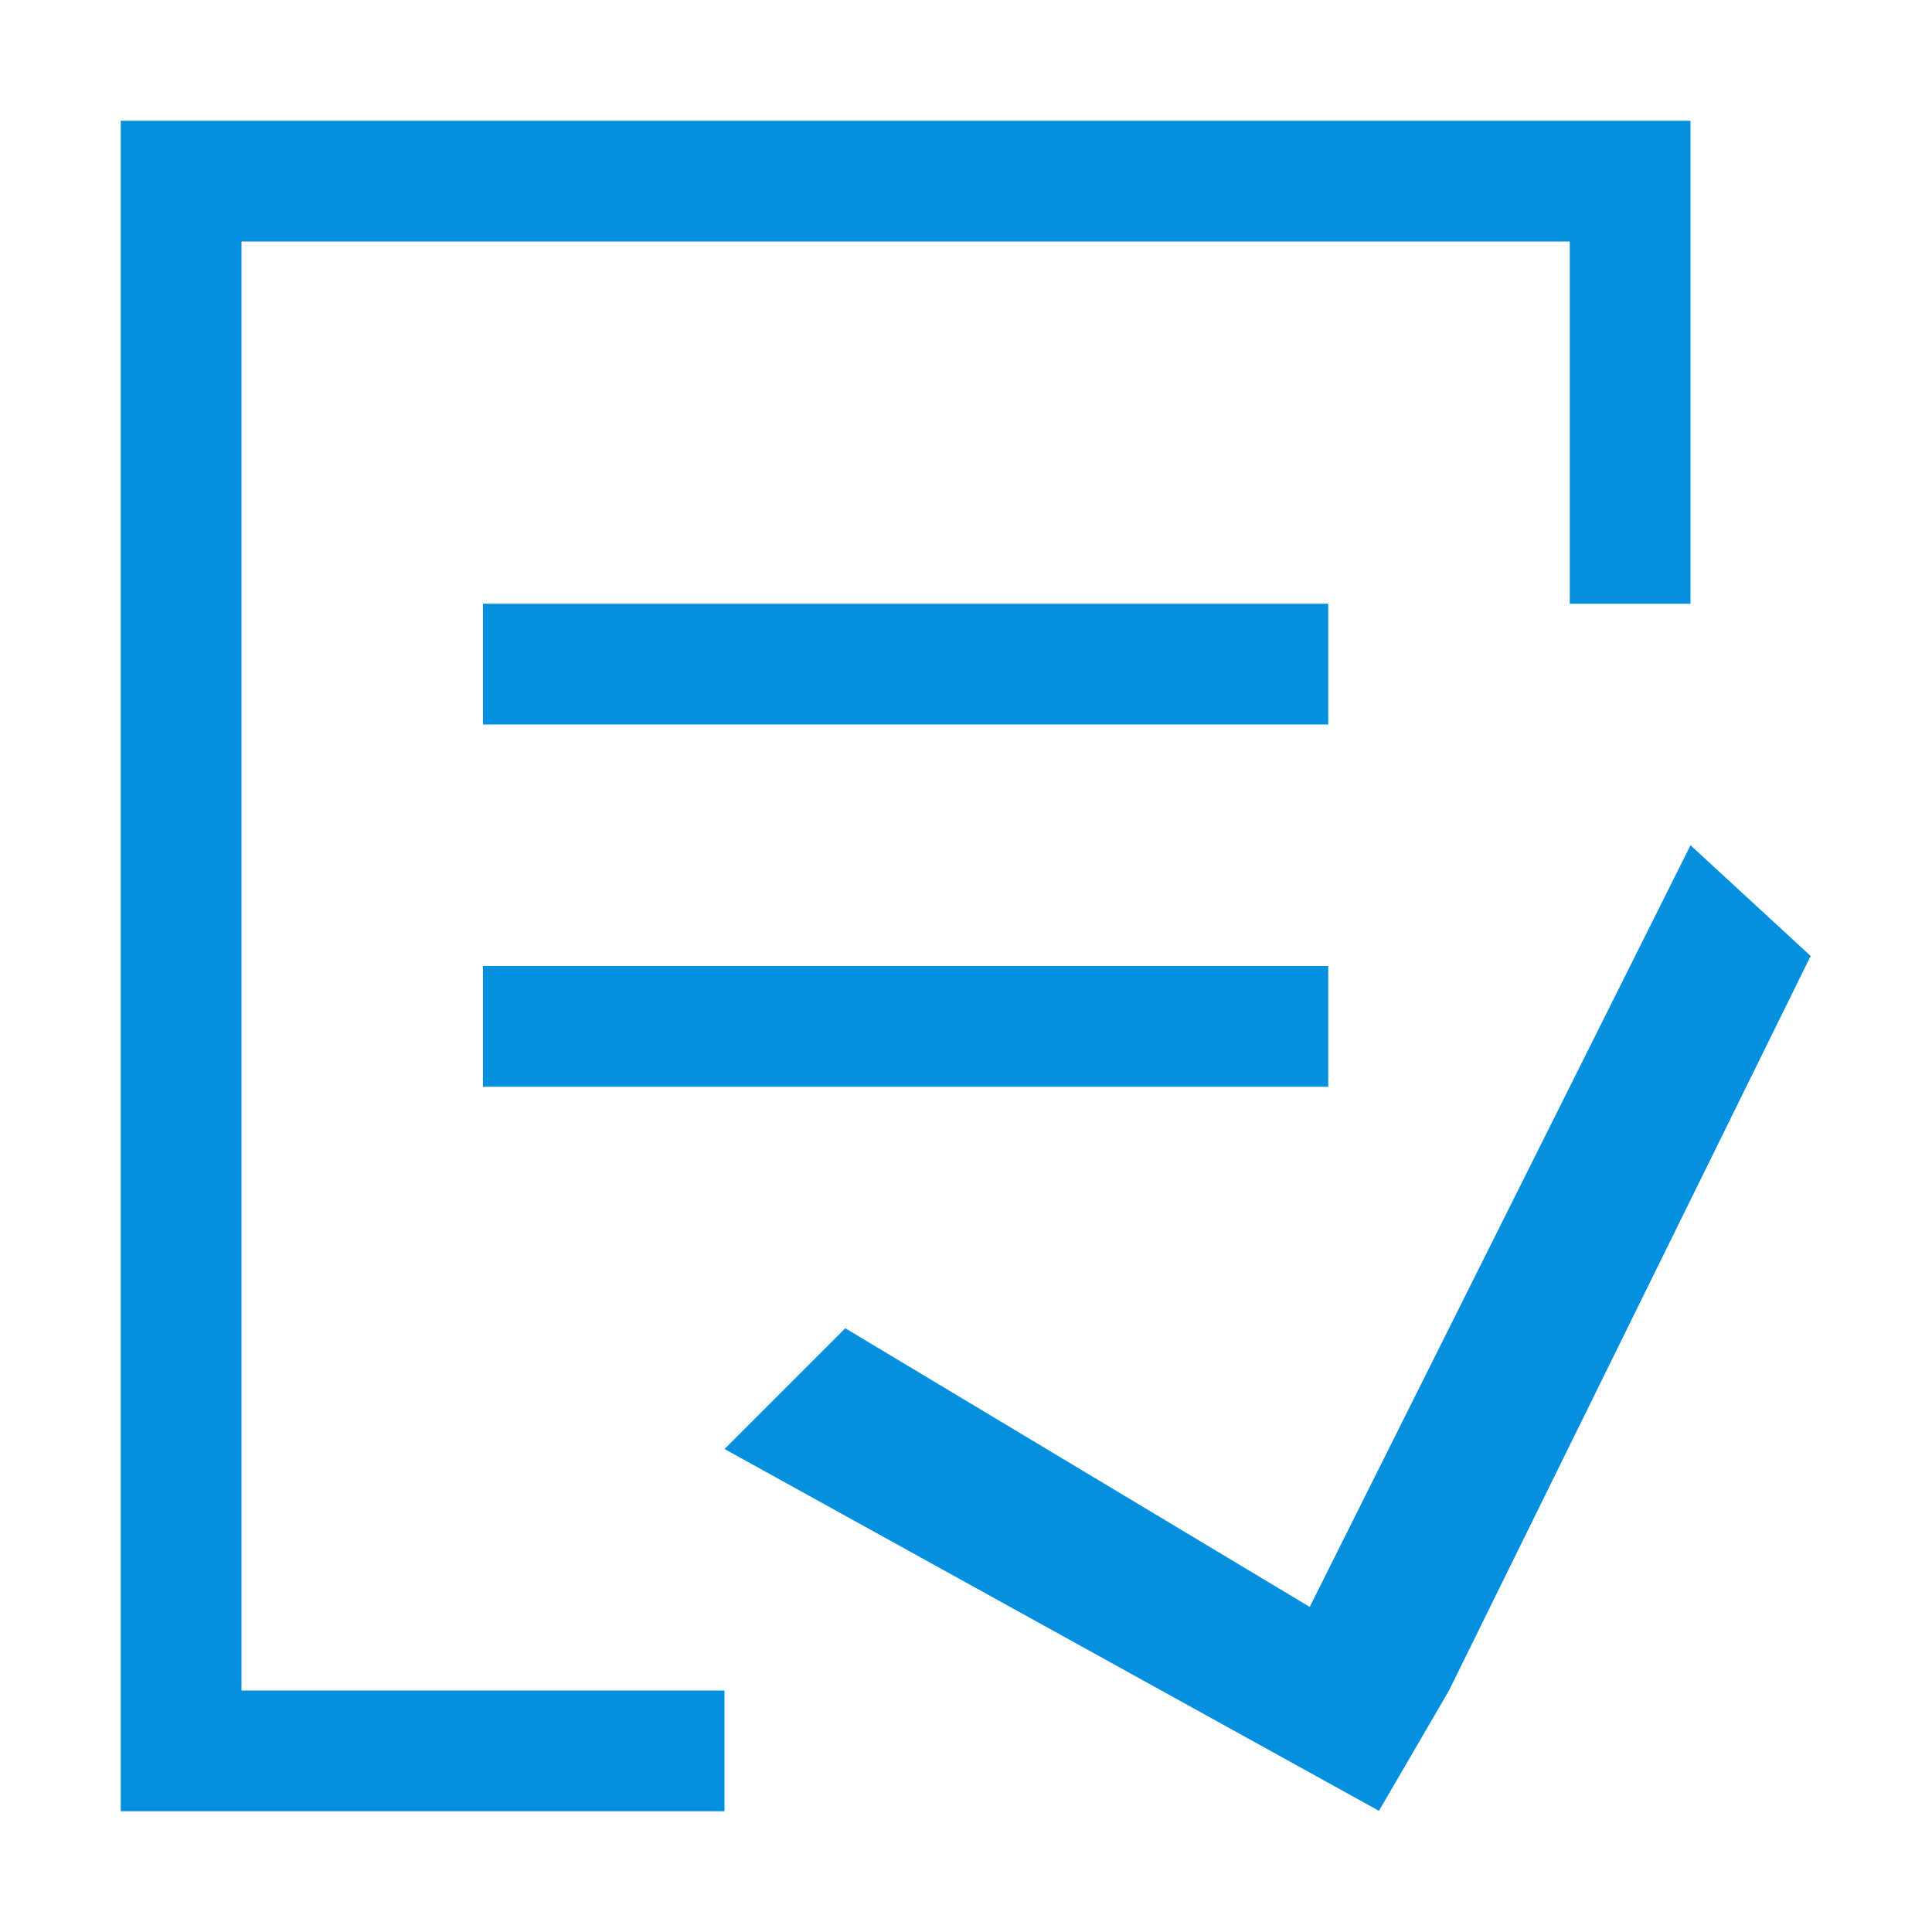
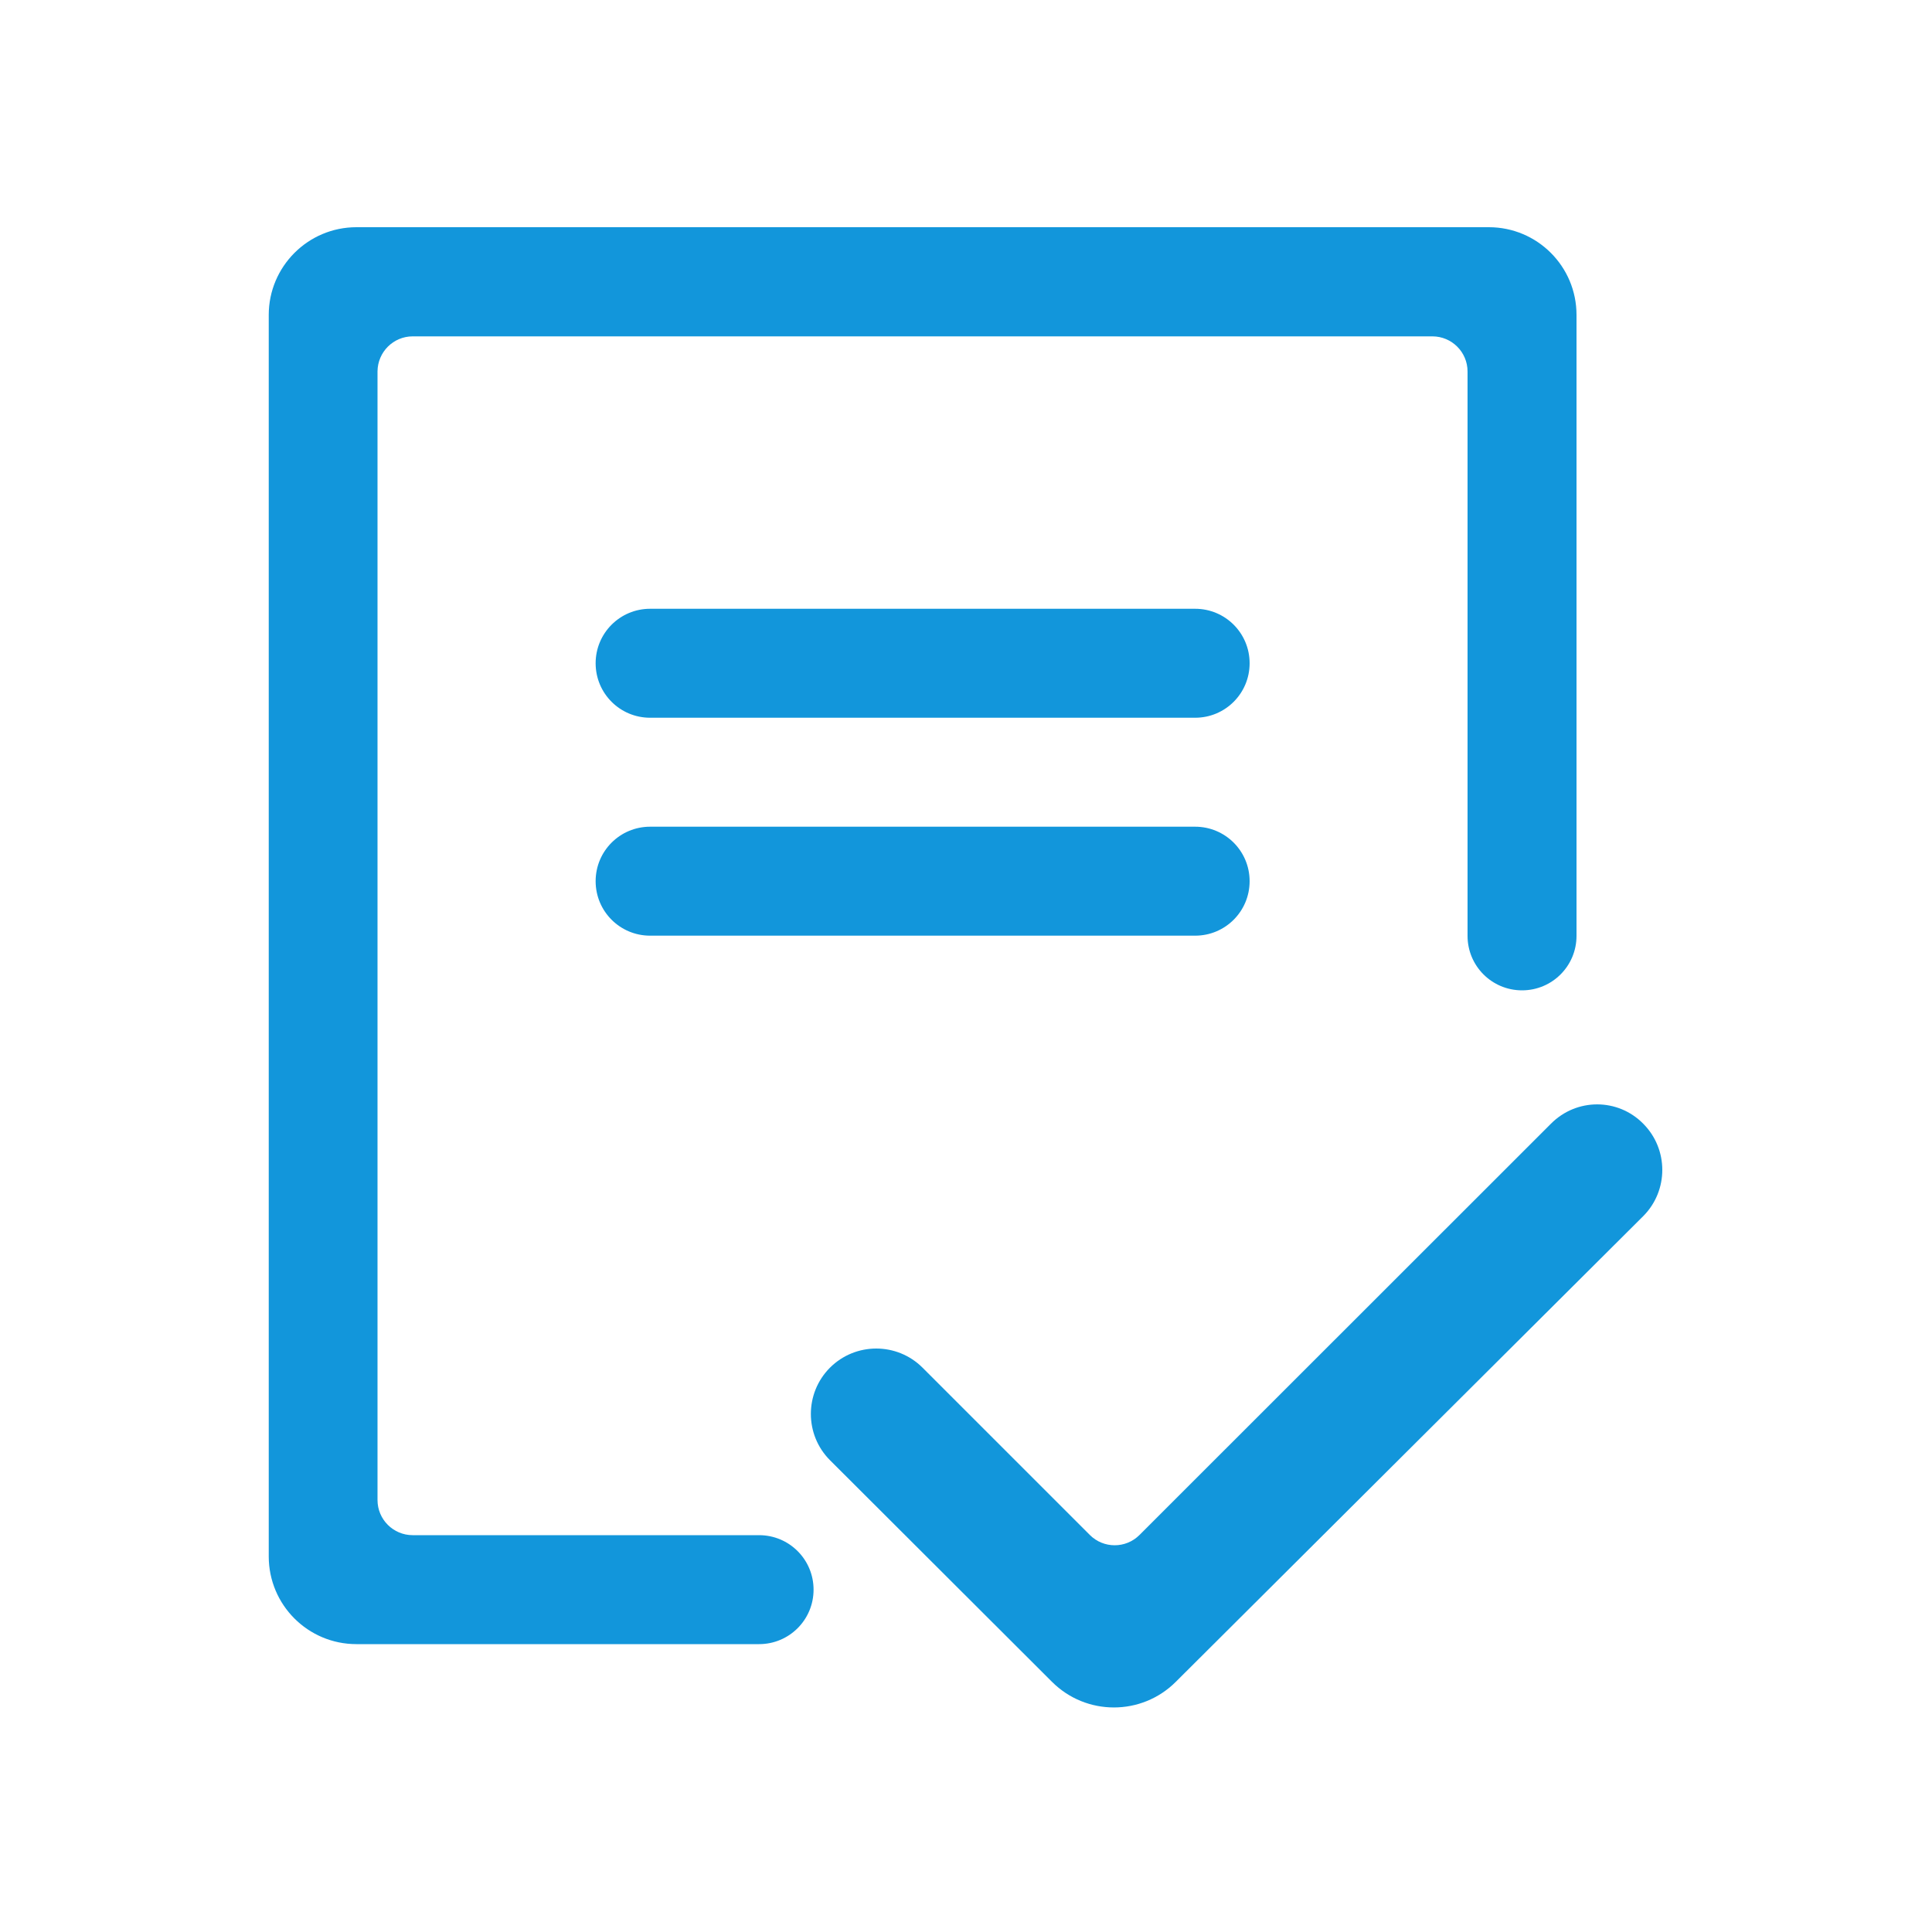
- <svg xmlns="http://www.w3.org/2000/svg" t="1778254022352" class="icon" viewBox="0 0 1024 1024" version="1.1" p-id="17047" width="200" height="200">
-   <path d="M832 128H128v768h256v64H64V64h832v256h-64V128zM256 320h448v64H256v-64z m448 256H256v-64h448v64z m-256 128l246.176 147.712L896 448l63.68 58.688L768 896l-37.12 63.776L384 768z" fill="#0590DF" p-id="17048" />
+ <svg xmlns="http://www.w3.org/2000/svg" t="1778404829220" class="icon" viewBox="0 0 1024 1024" version="1.1" p-id="4000" width="200" height="200">
+   <path d="M218.726 178.278h540.467c10.24 0 18.637 8.294 18.637 18.637v299.11c0 15.974 12.902 28.877 28.877 28.877S835.584 512 835.584 496.026V166.912c0-25.702-20.787-46.49-46.49-46.49H188.928C163.226 120.422 142.438 141.312 142.438 166.912v658.022c0 25.702 20.787 46.49 46.49 46.49h213.402c15.974 0 28.877-12.902 28.877-28.877s-12.902-28.877-28.877-28.877H218.726c-10.24 0-18.637-8.294-18.637-18.637V196.813c0.102-10.24 8.397-18.534 18.637-18.534z" p-id="4001" fill="#1296db" />
+   <path d="M822.067 595.558l-218.112 218.01c-7.27 7.27-19.046 7.27-26.317 0l-88.678-88.678c-13.517-13.517-35.533-13.517-49.05 0-13.517 13.517-13.517 35.533 0 49.05l117.658 117.453c18.125 18.125 47.514 18.125 65.638 0l247.706-246.784c13.517-13.517 13.517-35.533 0-49.05-13.414-13.619-35.328-13.619-48.845 0zM633.446 438.17H344.576c-15.974 0-28.877 12.902-28.877 28.877s12.902 28.877 28.877 28.877h288.87c15.974 0 28.877-12.902 28.877-28.877s-12.902-28.877-28.877-28.877zM633.446 322.662H344.576c-15.974 0-28.877 12.902-28.877 28.877s12.902 28.877 28.877 28.877h288.87c15.974 0 28.877-12.902 28.877-28.877s-12.902-28.877-28.877-28.877z" p-id="4002" fill="#1296db" />
</svg>
